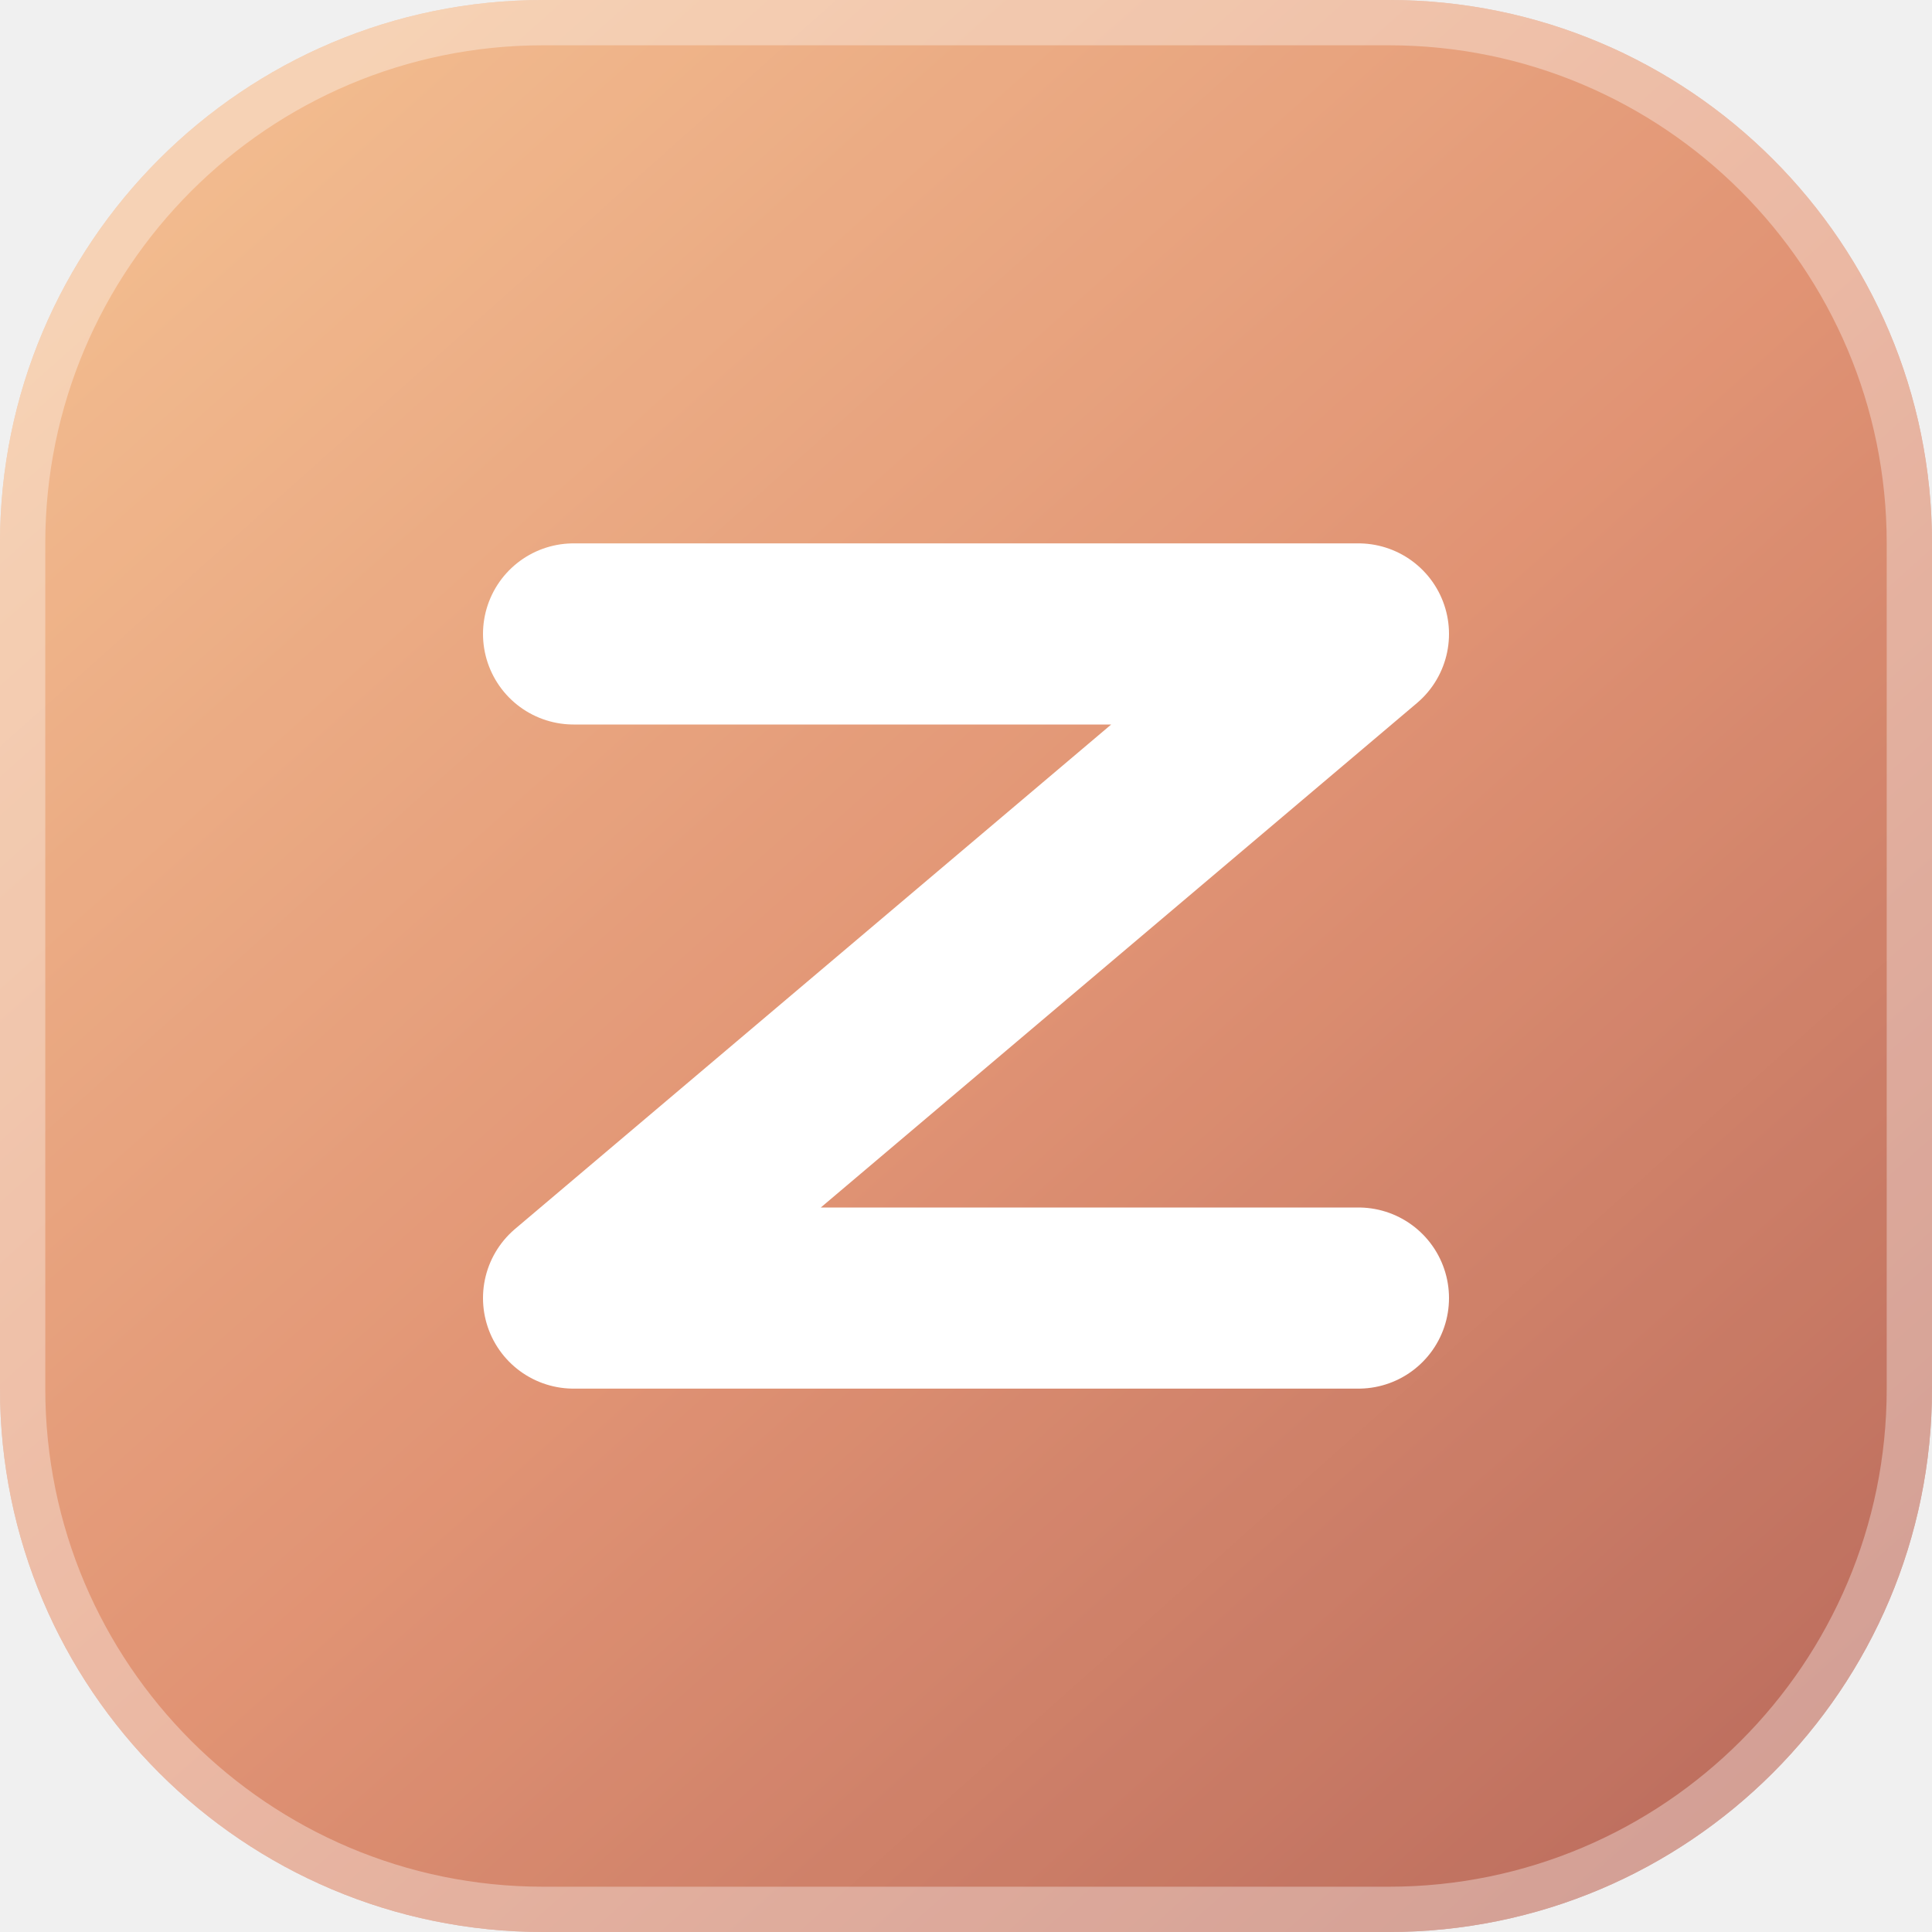
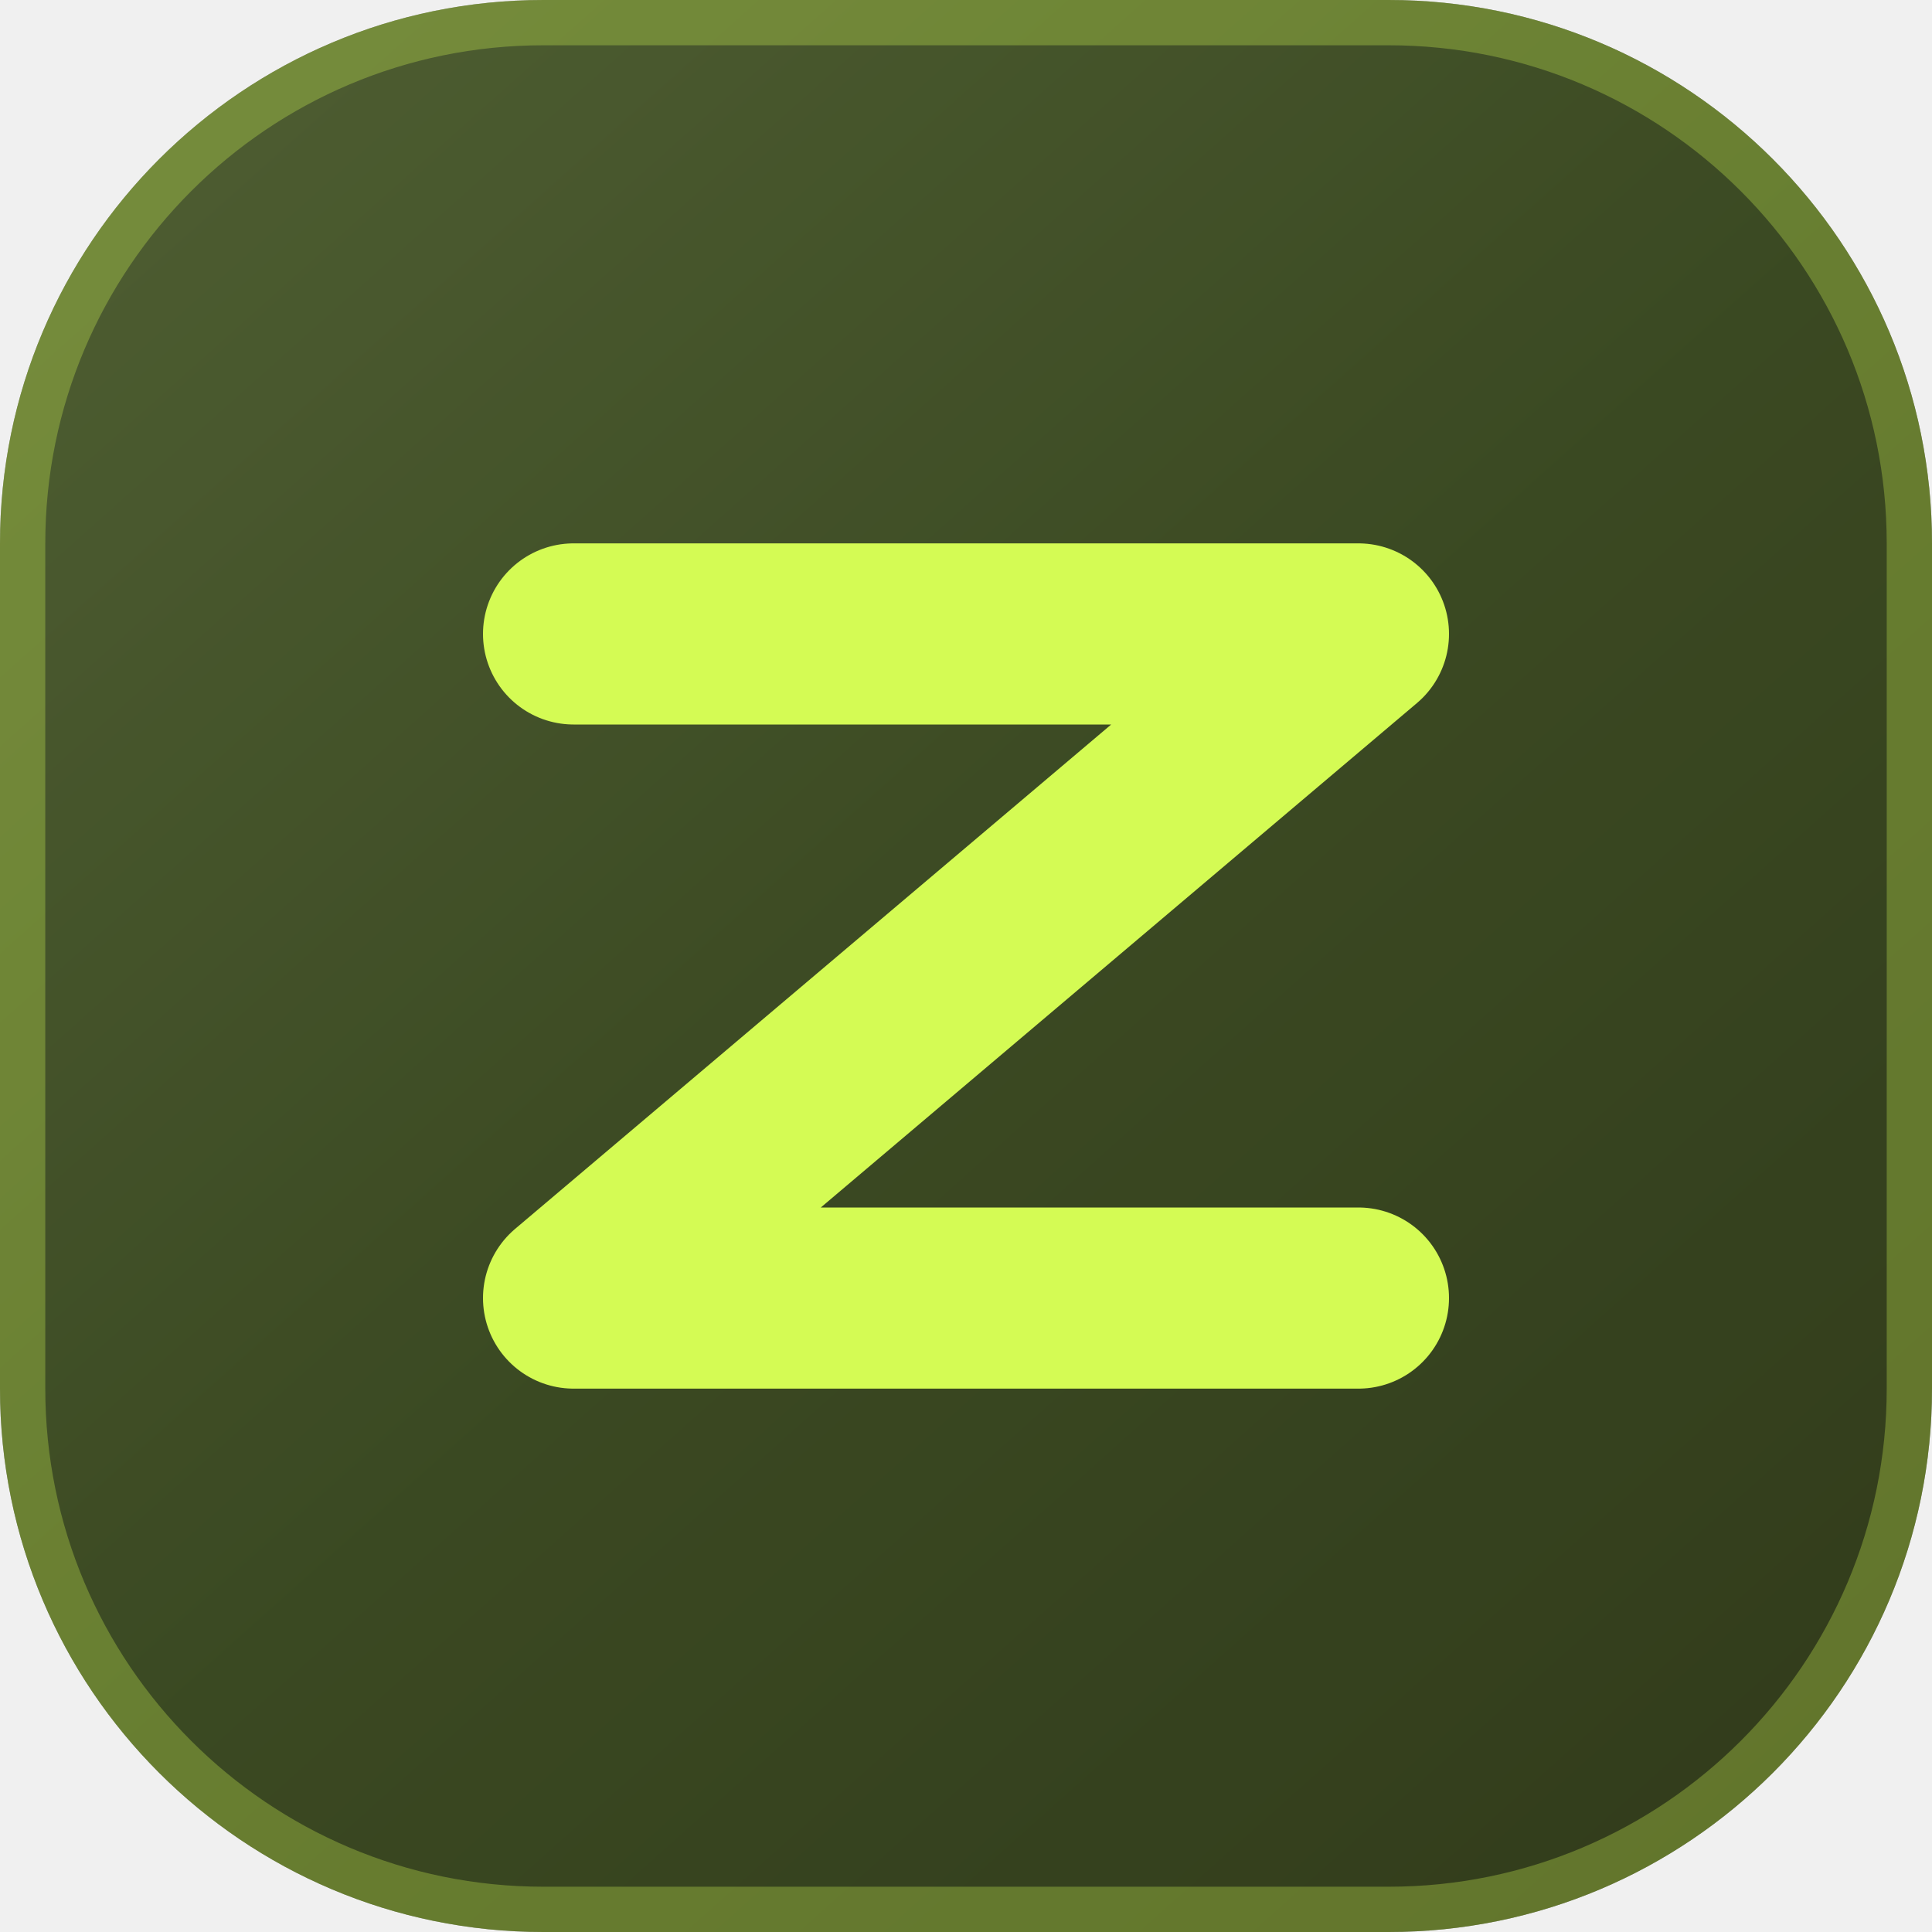
<svg xmlns="http://www.w3.org/2000/svg" viewBox="0 0 64 64" fill="none">
  <defs>
    <linearGradient id="mark" x1="8" y1="5" x2="58" y2="61" gradientUnits="userSpaceOnUse">
-       <stop stop-color="#EEA76E" />
-       <stop offset=".5" stop-color="#D8754D" />
-       <stop offset="1" stop-color="#A94430" />
+       <stop stop-color="#303a29" />
+       <stop offset=".5" stop-color="#1b2418" />
+       <stop offset="1" stop-color="#111510" />
    </linearGradient>
    <radialGradient id="glow" cx="0" cy="0" r="1" gradientTransform="translate(17 8) rotate(55) scale(46)">
-       <stop stop-color="#fff" stop-opacity=".36" />
-       <stop offset="1" stop-color="#fff" stop-opacity="0" />
+       <stop stop-color="#d4fb54" stop-opacity=".28" />
+       <stop offset="1" stop-color="#d4fb54" stop-opacity="0" />
    </radialGradient>
  </defs>
  <rect width="64" height="64" rx="18" fill="url(#mark)" />
  <rect width="64" height="64" rx="18" fill="url(#glow)" />
-   <rect x=".75" y=".75" width="62.5" height="62.5" rx="17.25" stroke="#fff" stroke-opacity=".34" stroke-width="1.5" />
-   <path d="M19 21h26L19 43h26" stroke="#fff" stroke-width="6" stroke-linecap="round" stroke-linejoin="round" />
+   <rect x=".75" y=".75" width="62.5" height="62.5" rx="17.25" stroke="#d4fb54" stroke-opacity=".3" stroke-width="1.5" />
+   <path d="M19 21h26L19 43h26" stroke="#d4fb54" stroke-width="6" stroke-linecap="round" stroke-linejoin="round" />
</svg>
